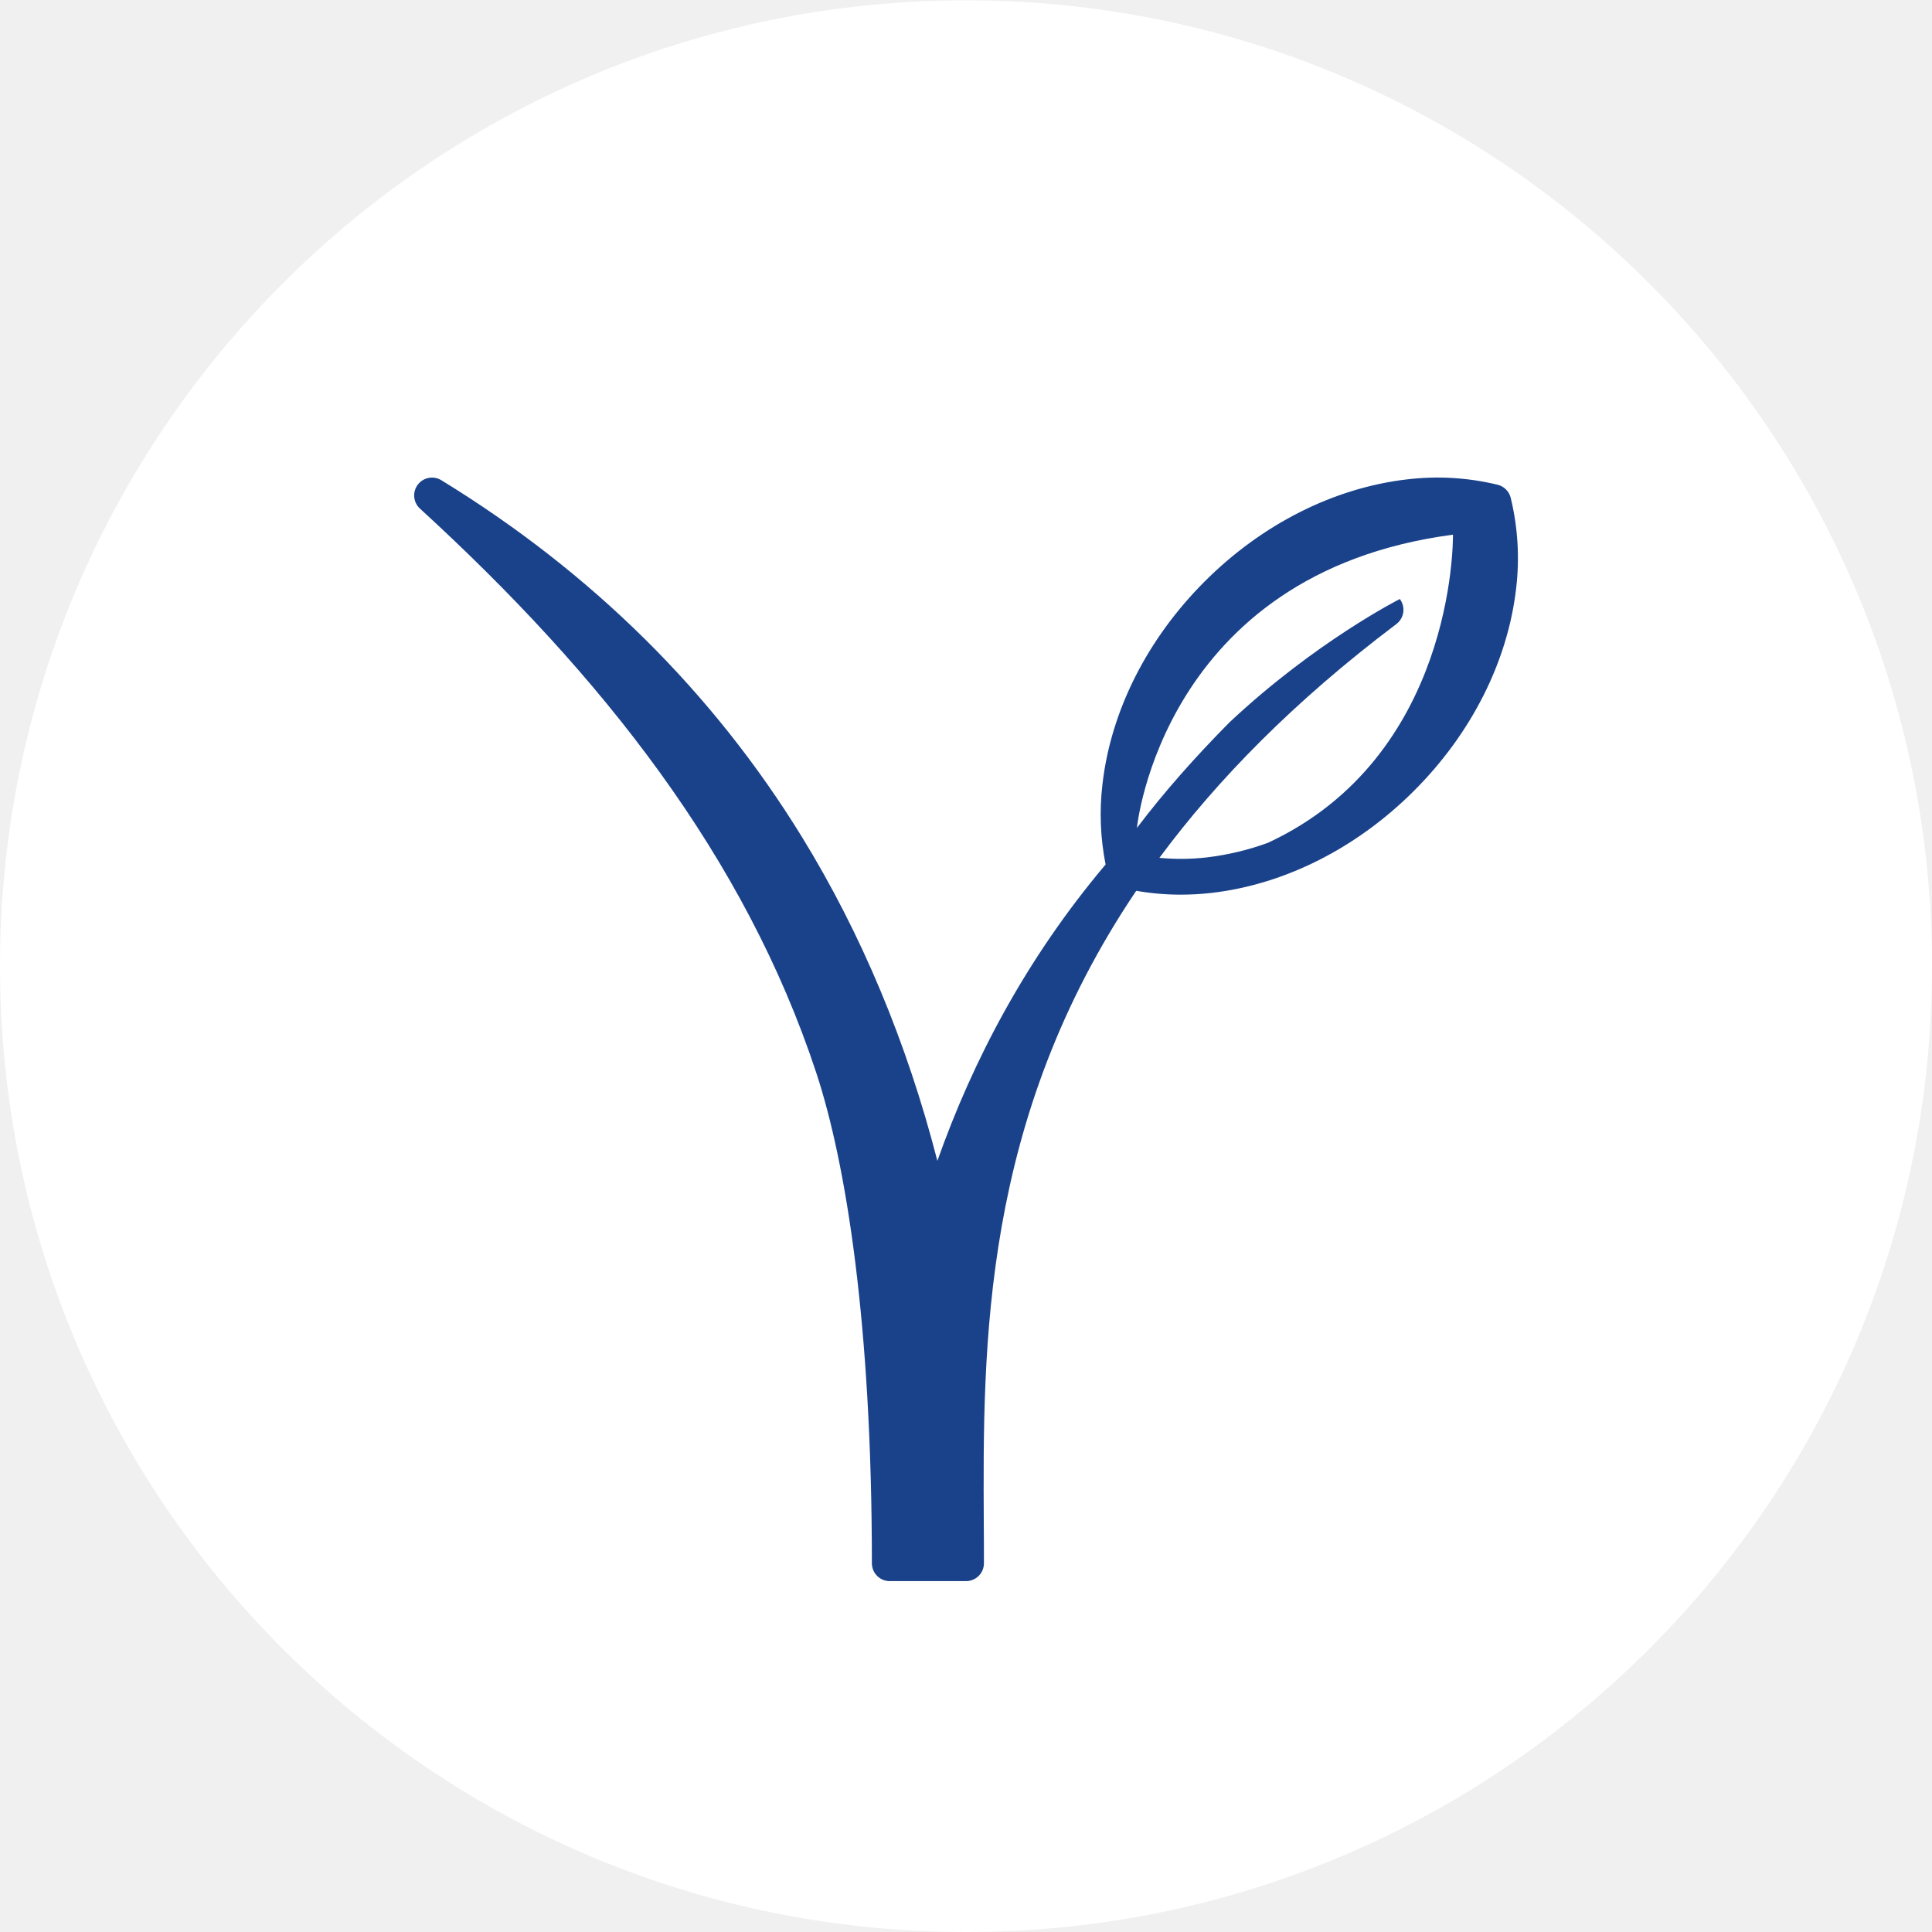
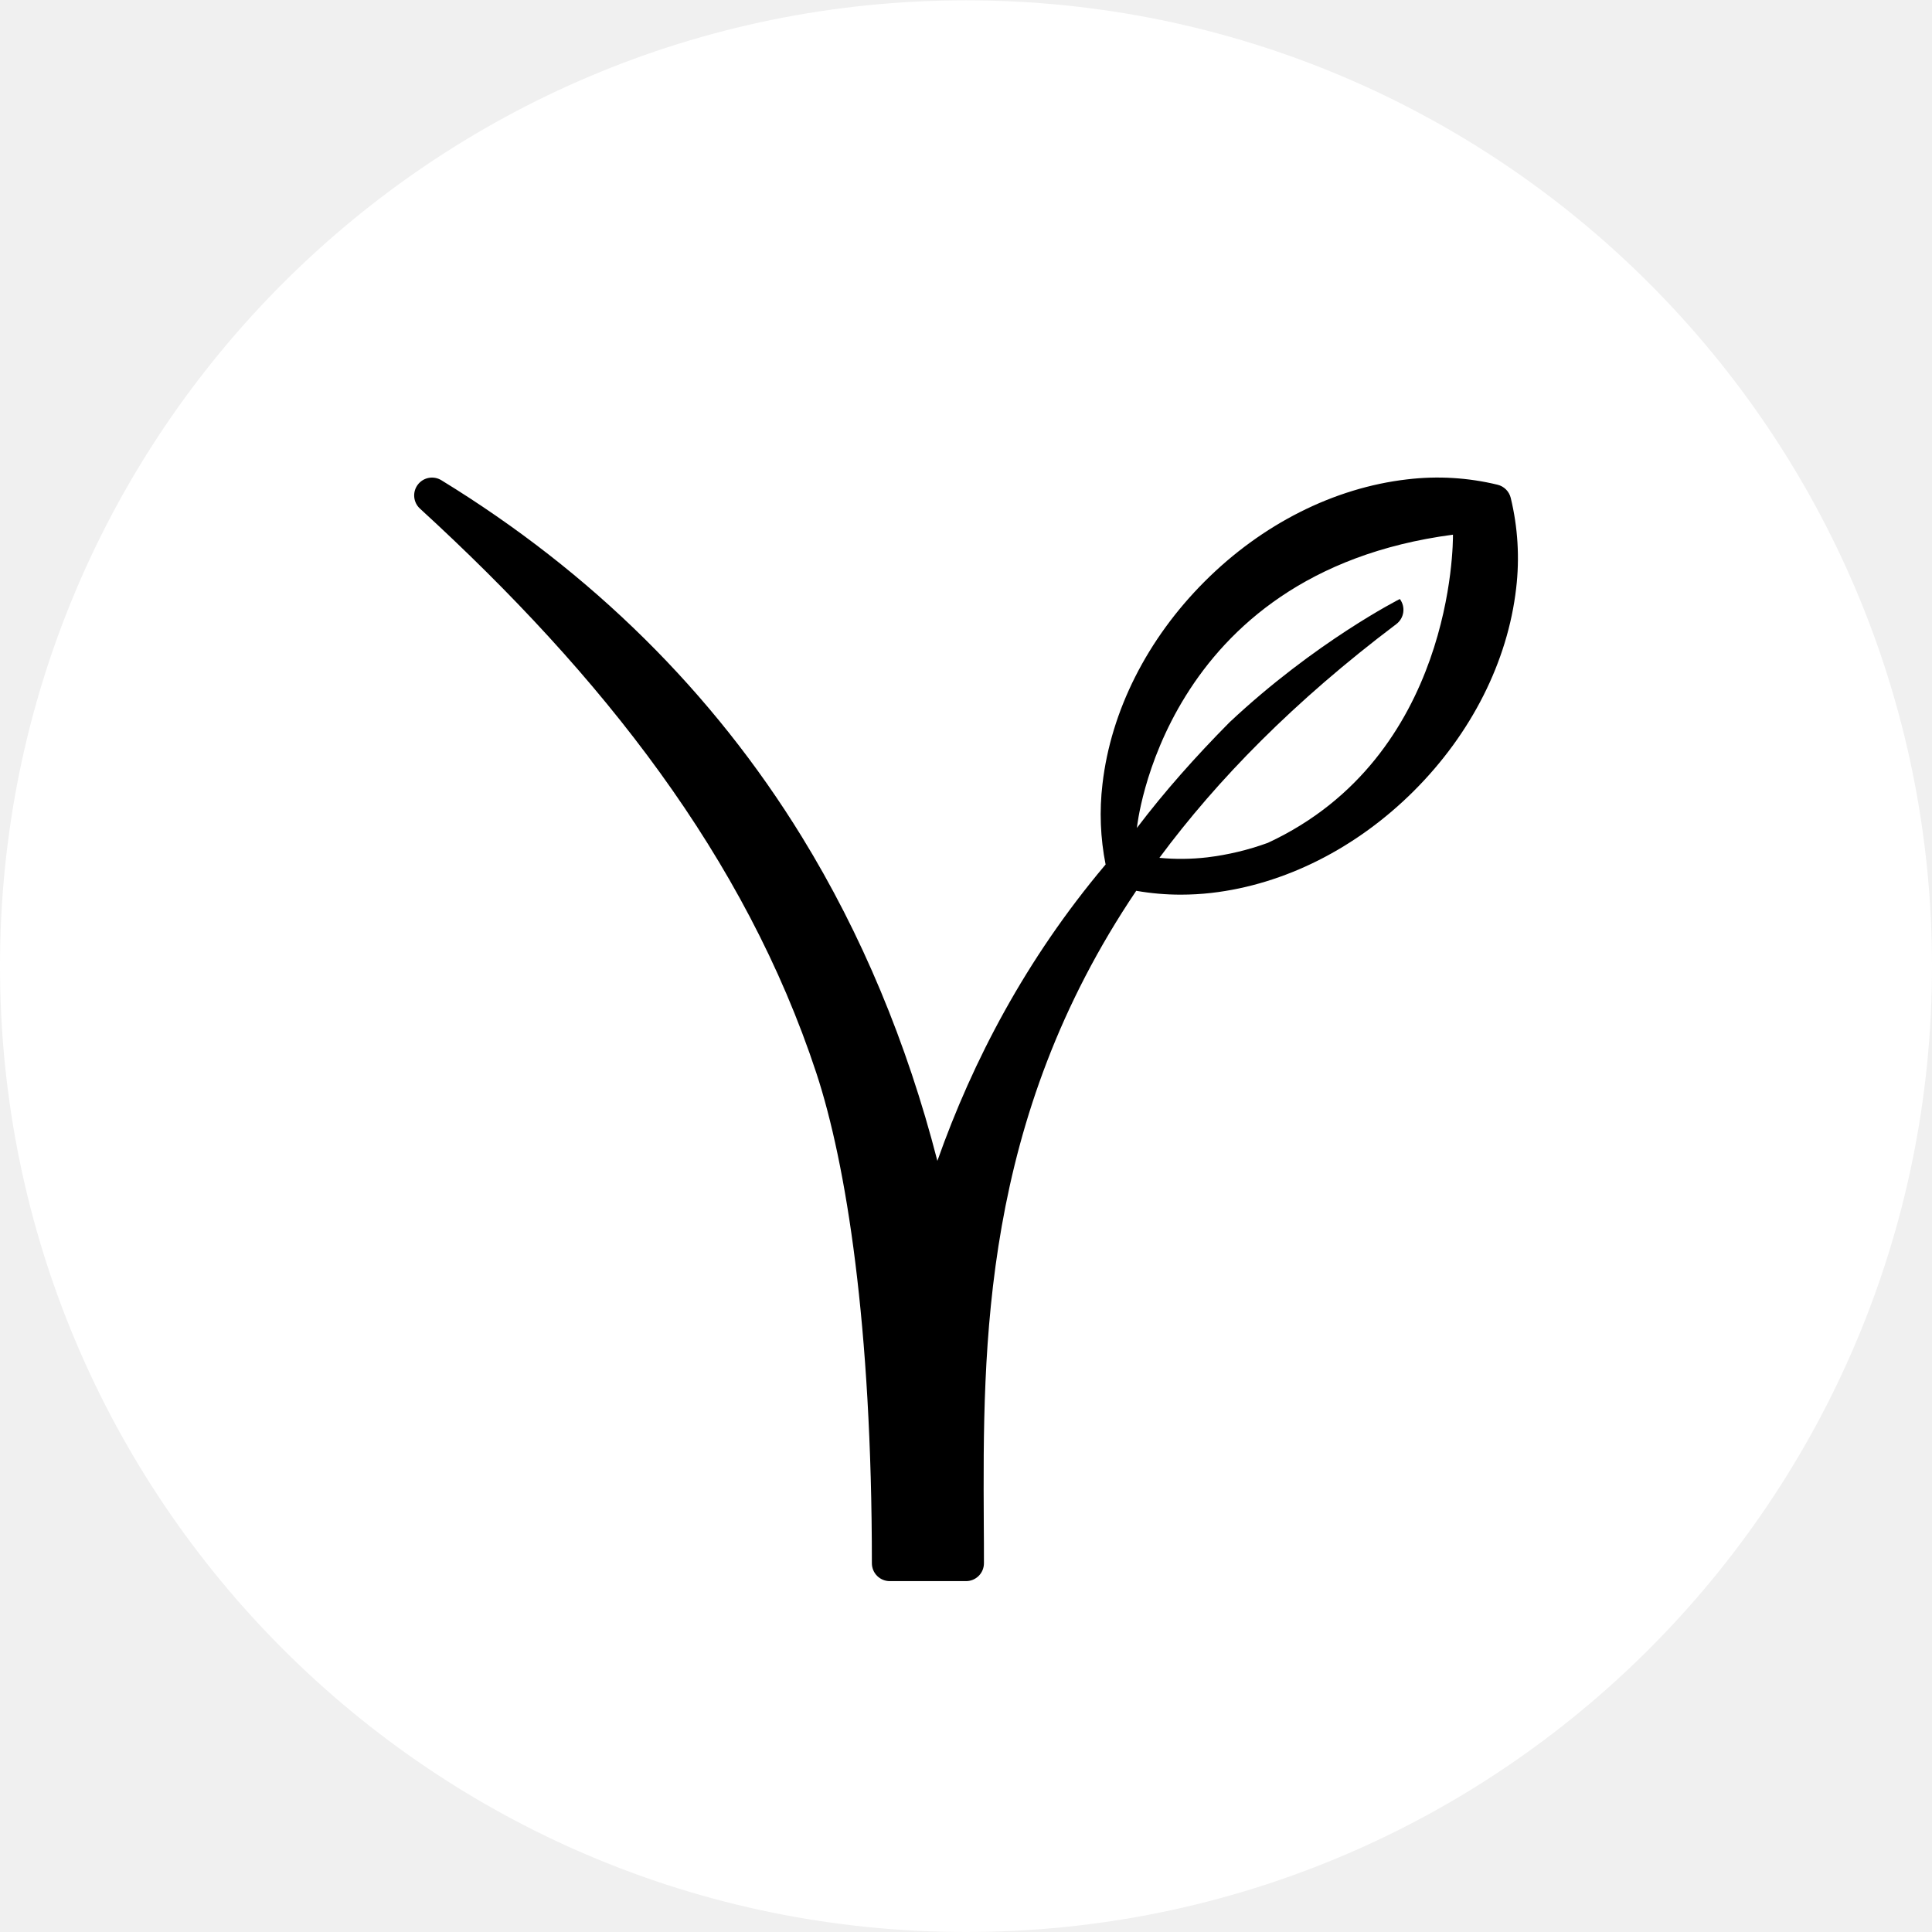
<svg xmlns="http://www.w3.org/2000/svg" id="Calque_1" data-name="Calque 1" viewBox="0 0 2000 2000">
  <defs>
-     <style>.cls-1{fill:#fff;}.cls-2{fill:#1a428a;}</style>
+     <style>.cls-1{fill:#fff;}.cls-2{fill:#000;}</style>
  </defs>
  <ellipse class="cls-1" cx="1000" cy="1000.17" rx="1000" ry="999.83" />
  <path class="cls-2" d="M1563.89,515.35a18.53,18.53,0,0,0-13.55-13.54,263.49,263.49,0,0,0-93.66-5.57C1380.92,505,1306.42,542.54,1247,602s-97,133.88-105.72,209.63a266.56,266.56,0,0,0,3.25,83.36c-.22.27-.5.54-.77.82-81.44,96.79-136.61,201.87-173.39,305.91C938.83,1079.25,891.75,966.55,830,866.14c-92-149.58-217.54-273.72-373.09-369a18.48,18.48,0,0,0-22.14,29.39c188.92,172.93,336.72,361,410.34,584.36,30.95,94.08,57.46,260.65,57.46,507.38a18.47,18.47,0,0,0,18.5,18.5h79a18.5,18.5,0,0,0,18.5-18.5c0-13.36,0-27.13-.16-41.18-.94-184.31-2.15-417.67,157.81-654.94a267.73,267.73,0,0,0,46.08,4,282.93,282.93,0,0,0,31.83-1.81c75.76-8.75,150.2-46.31,209.67-105.72s97-133.87,105.72-209.62A264.82,264.82,0,0,0,1563.89,515.35ZM1312.47,872.52a282.8,282.8,0,0,1-62.65,15,234.79,234.79,0,0,1-49.61.51c60-81,139.58-162.29,245.29-242a18.53,18.53,0,0,0,3.59-25.94s-87.2,44.05-176.34,127.68c-35.07,35.45-67.38,71.74-95.84,109.33,0,0,25.95-263.92,327.19-303.6C1504.18,561.73,1504.59,783.26,1312.47,872.52Z" />
</svg>
